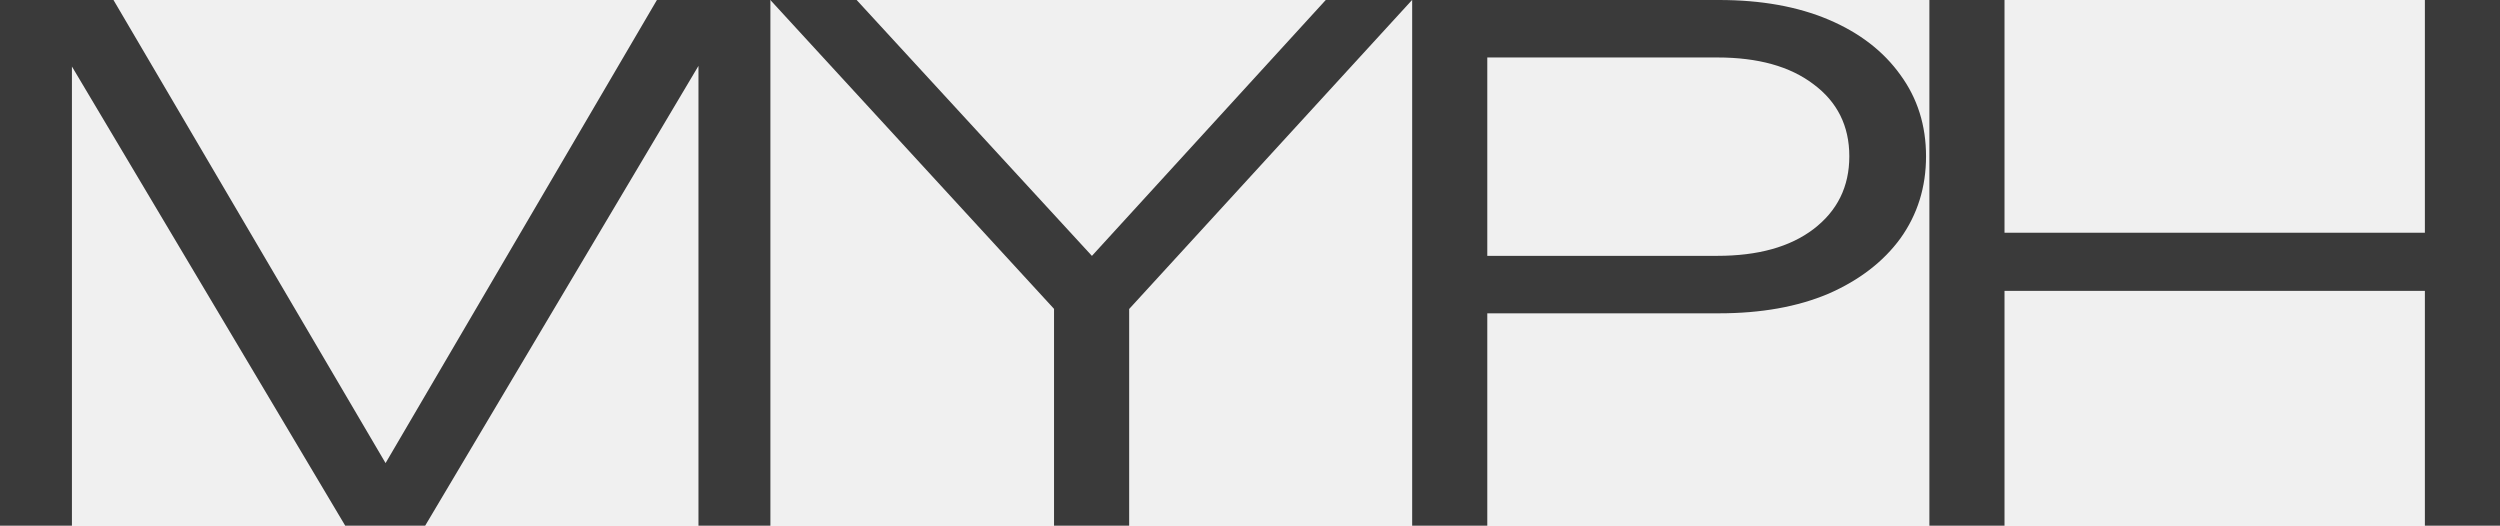
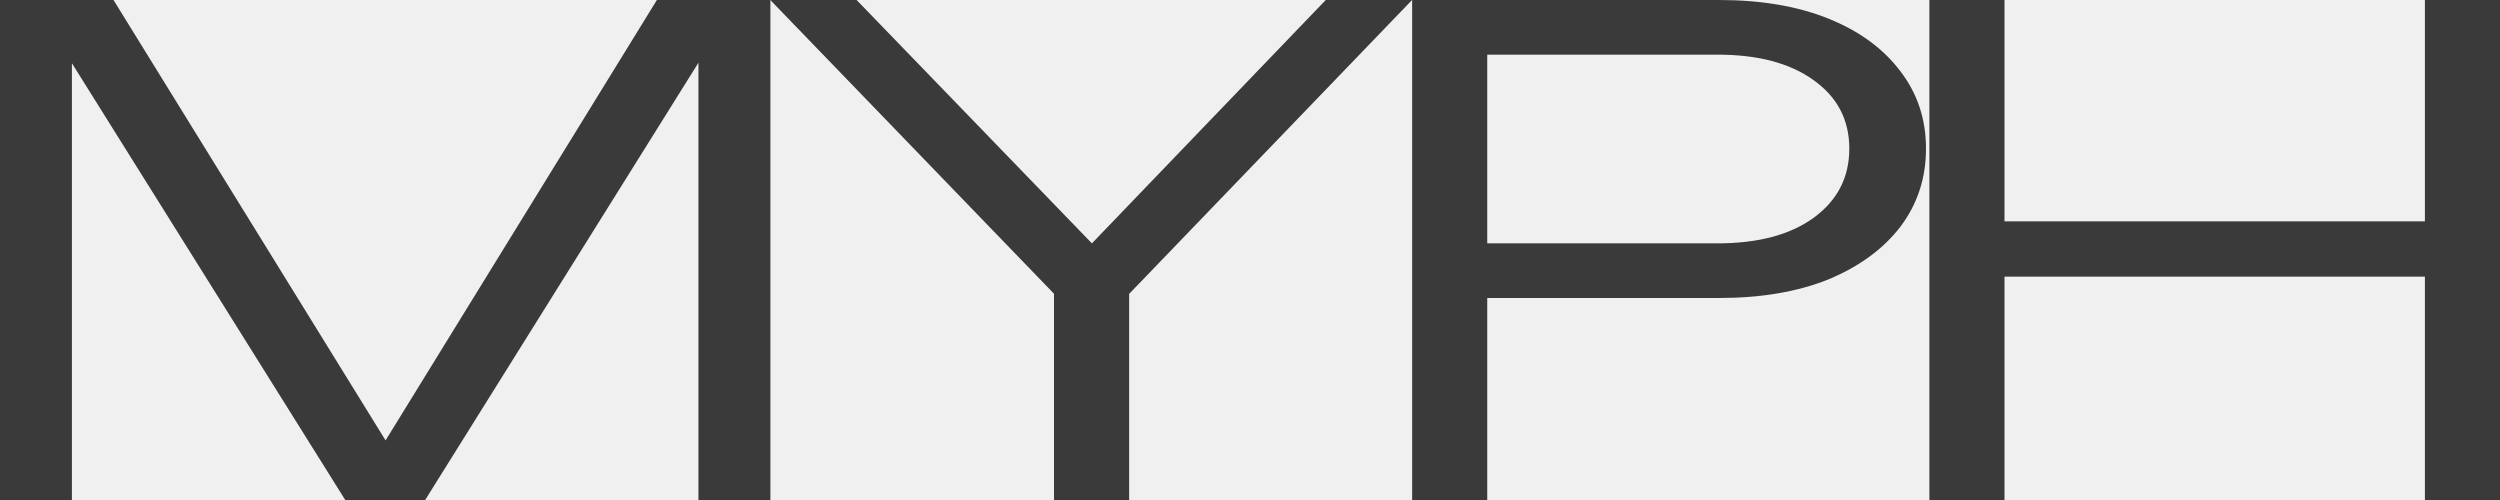
- <svg xmlns="http://www.w3.org/2000/svg" width="428" height="90" viewBox="0 0 428 90" fill="none">
-   <g clip-path="url(#clip0_29_2)">
-     <path d="M131.892 0V90H119.578V2.64L124.641 2.76L72.787 90H59.105L7.251 2.88L12.313 2.76V90H0V0H19.428L70.051 86.16H61.978L112.464 0H131.892Z" fill="#3A3A3A" />
-     <path d="M180.451 90V47.4H193.312V90H180.451ZM131.881 0H146.657L191.123 48.36H182.777L226.969 0H241.745L190.986 55.44L182.914 55.56L131.881 0Z" fill="#3A3A3A" />
-     <path d="M294.302 0C301.507 0 307.756 1.12 313.046 3.36C318.336 5.6 322.441 8.76 325.359 12.84C328.278 16.84 329.738 21.48 329.738 26.76C329.738 32.04 328.278 36.72 325.359 40.8C322.441 44.8 318.336 47.96 313.046 50.28C307.756 52.52 301.507 53.64 294.302 53.64H247.51V43.8H294.028C300.96 43.8 306.433 42.28 310.446 39.24C314.551 36.12 316.603 31.96 316.603 26.76C316.603 21.56 314.551 17.44 310.446 14.4C306.433 11.36 300.96 9.84 294.028 9.84H248.878L254.624 4.32V90H241.764V0H294.302Z" fill="#3A3A3A" />
-     <path d="M330.312 0H343.173V90H330.312V0ZM415.139 0H428V90H415.139V0ZM336.879 39.84H422.117V49.8H336.879V39.84Z" fill="#3A3A3A" />
+ <svg xmlns="http://www.w3.org/2000/svg" width="50" height="10" viewBox="0 0 50 10" fill="none">
+   <g clip-path="url(#clip0_301_2)">
+     <mask id="mask0_301_2" style="mask-type:luminance" maskUnits="userSpaceOnUse" x="0" y="0" width="50" height="10">
+       <path d="M50 0H0V10H50V0Z" fill="white" />
+     </mask>
+     <g mask="url(#mask0_301_2)">
+       <path d="M15.408 0V10H13.969V0.293L14.561 0.307L8.503 10H6.905L0.847 0.32L1.438 0.307V10H0V0H2.27L8.184 9.573H7.24L13.138 0H15.408Z" fill="#3A3A3A" />
+       <path d="M21.08 10V5.267H22.583V10H21.08ZM15.406 0H17.132L22.327 5.373H21.352L26.515 0H28.241L22.311 6.16L21.368 6.173L15.406 0Z" fill="#3A3A3A" />
+       <path d="M34.381 0C35.222 0 35.953 0.124 36.571 0.373C37.188 0.622 37.668 0.973 38.009 1.427C38.35 1.871 38.52 2.387 38.52 2.973C38.52 3.56 38.35 4.08 38.009 4.533C37.668 4.978 37.188 5.329 36.571 5.587C35.953 5.836 35.222 5.96 34.381 5.96H28.914V4.867H34.349C35.159 4.867 35.798 4.698 36.267 4.36C36.746 4.013 36.986 3.551 36.986 2.973C36.986 2.396 36.746 1.938 36.267 1.6C35.798 1.262 35.159 1.093 34.349 1.093H29.074L29.745 0.48V10H28.243V0H34.381Z" fill="#3A3A3A" />
+       <path d="M38.588 0H40.09V10H38.588V0ZM48.498 0H50V10H48.498V0ZM39.355 4.427H49.313V5.533H39.355V4.427Z" fill="#3A3A3A" />
+     </g>
  </g>
  <defs>
-     <clipPath id="clip0_29_2">
-       <rect width="428" height="90" fill="white" />
+     <clipPath id="clip0_301_2">
+       <rect width="50" height="10" fill="white" />
    </clipPath>
  </defs>
</svg>
